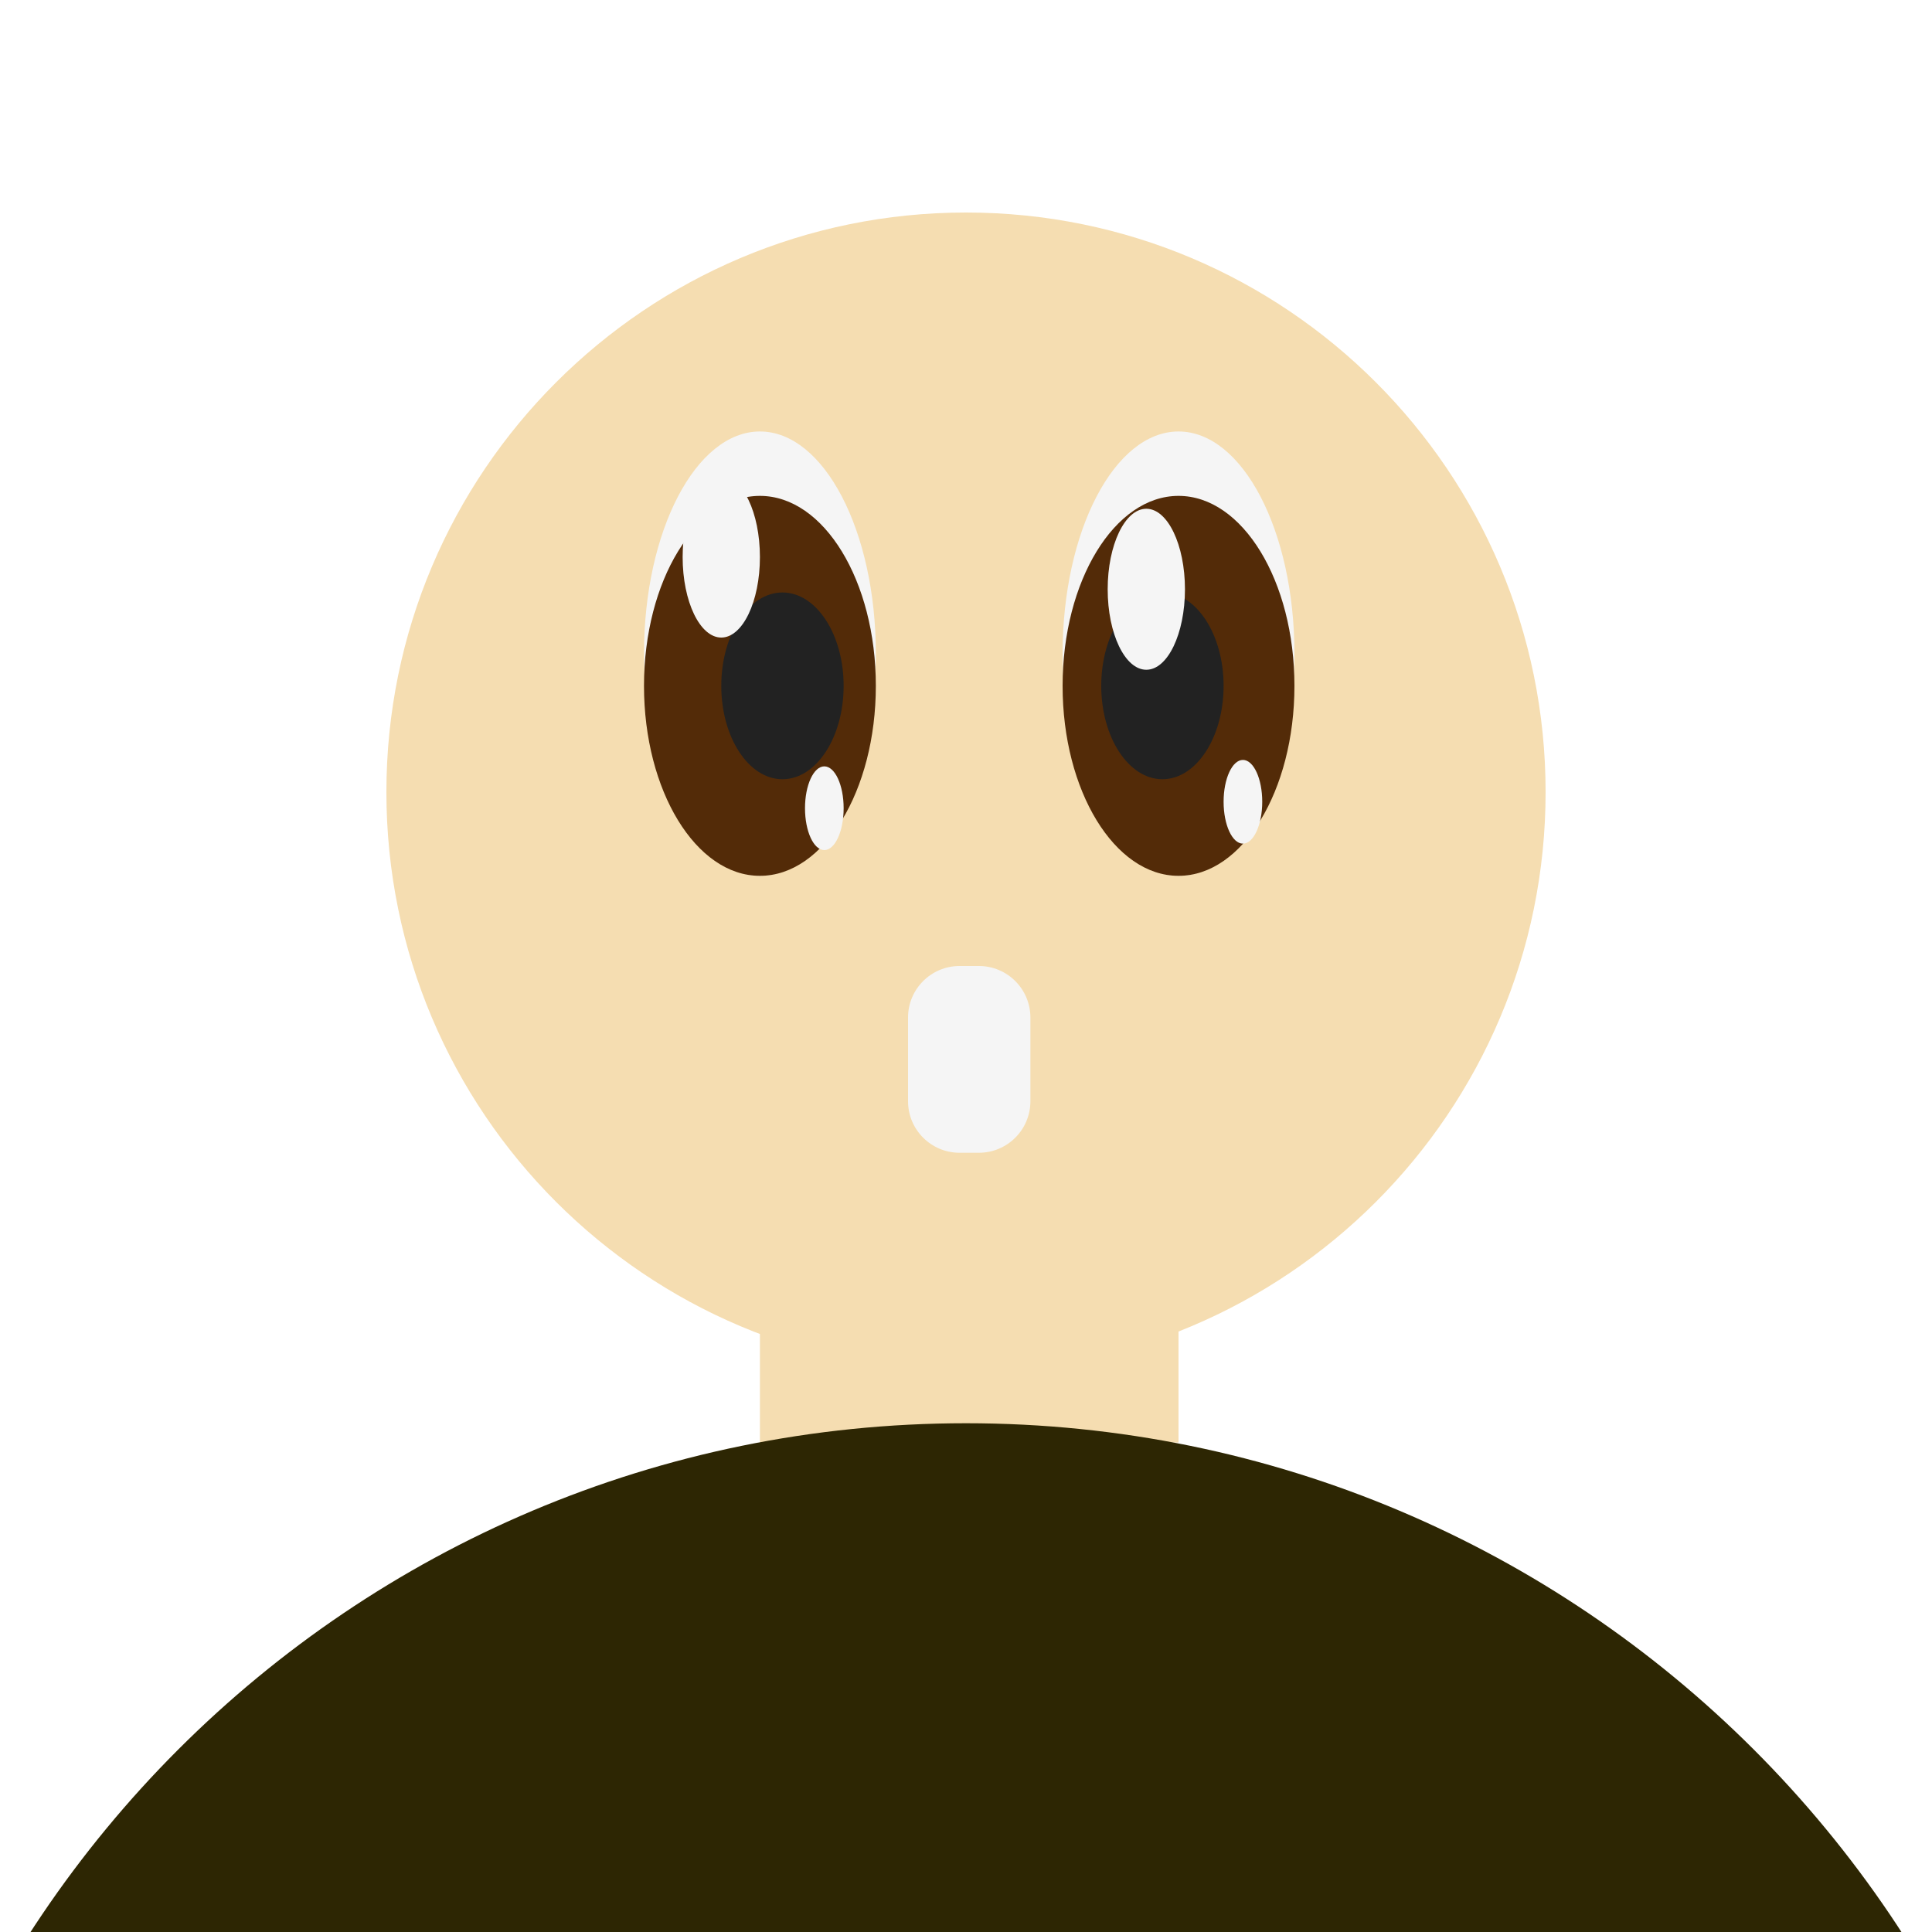
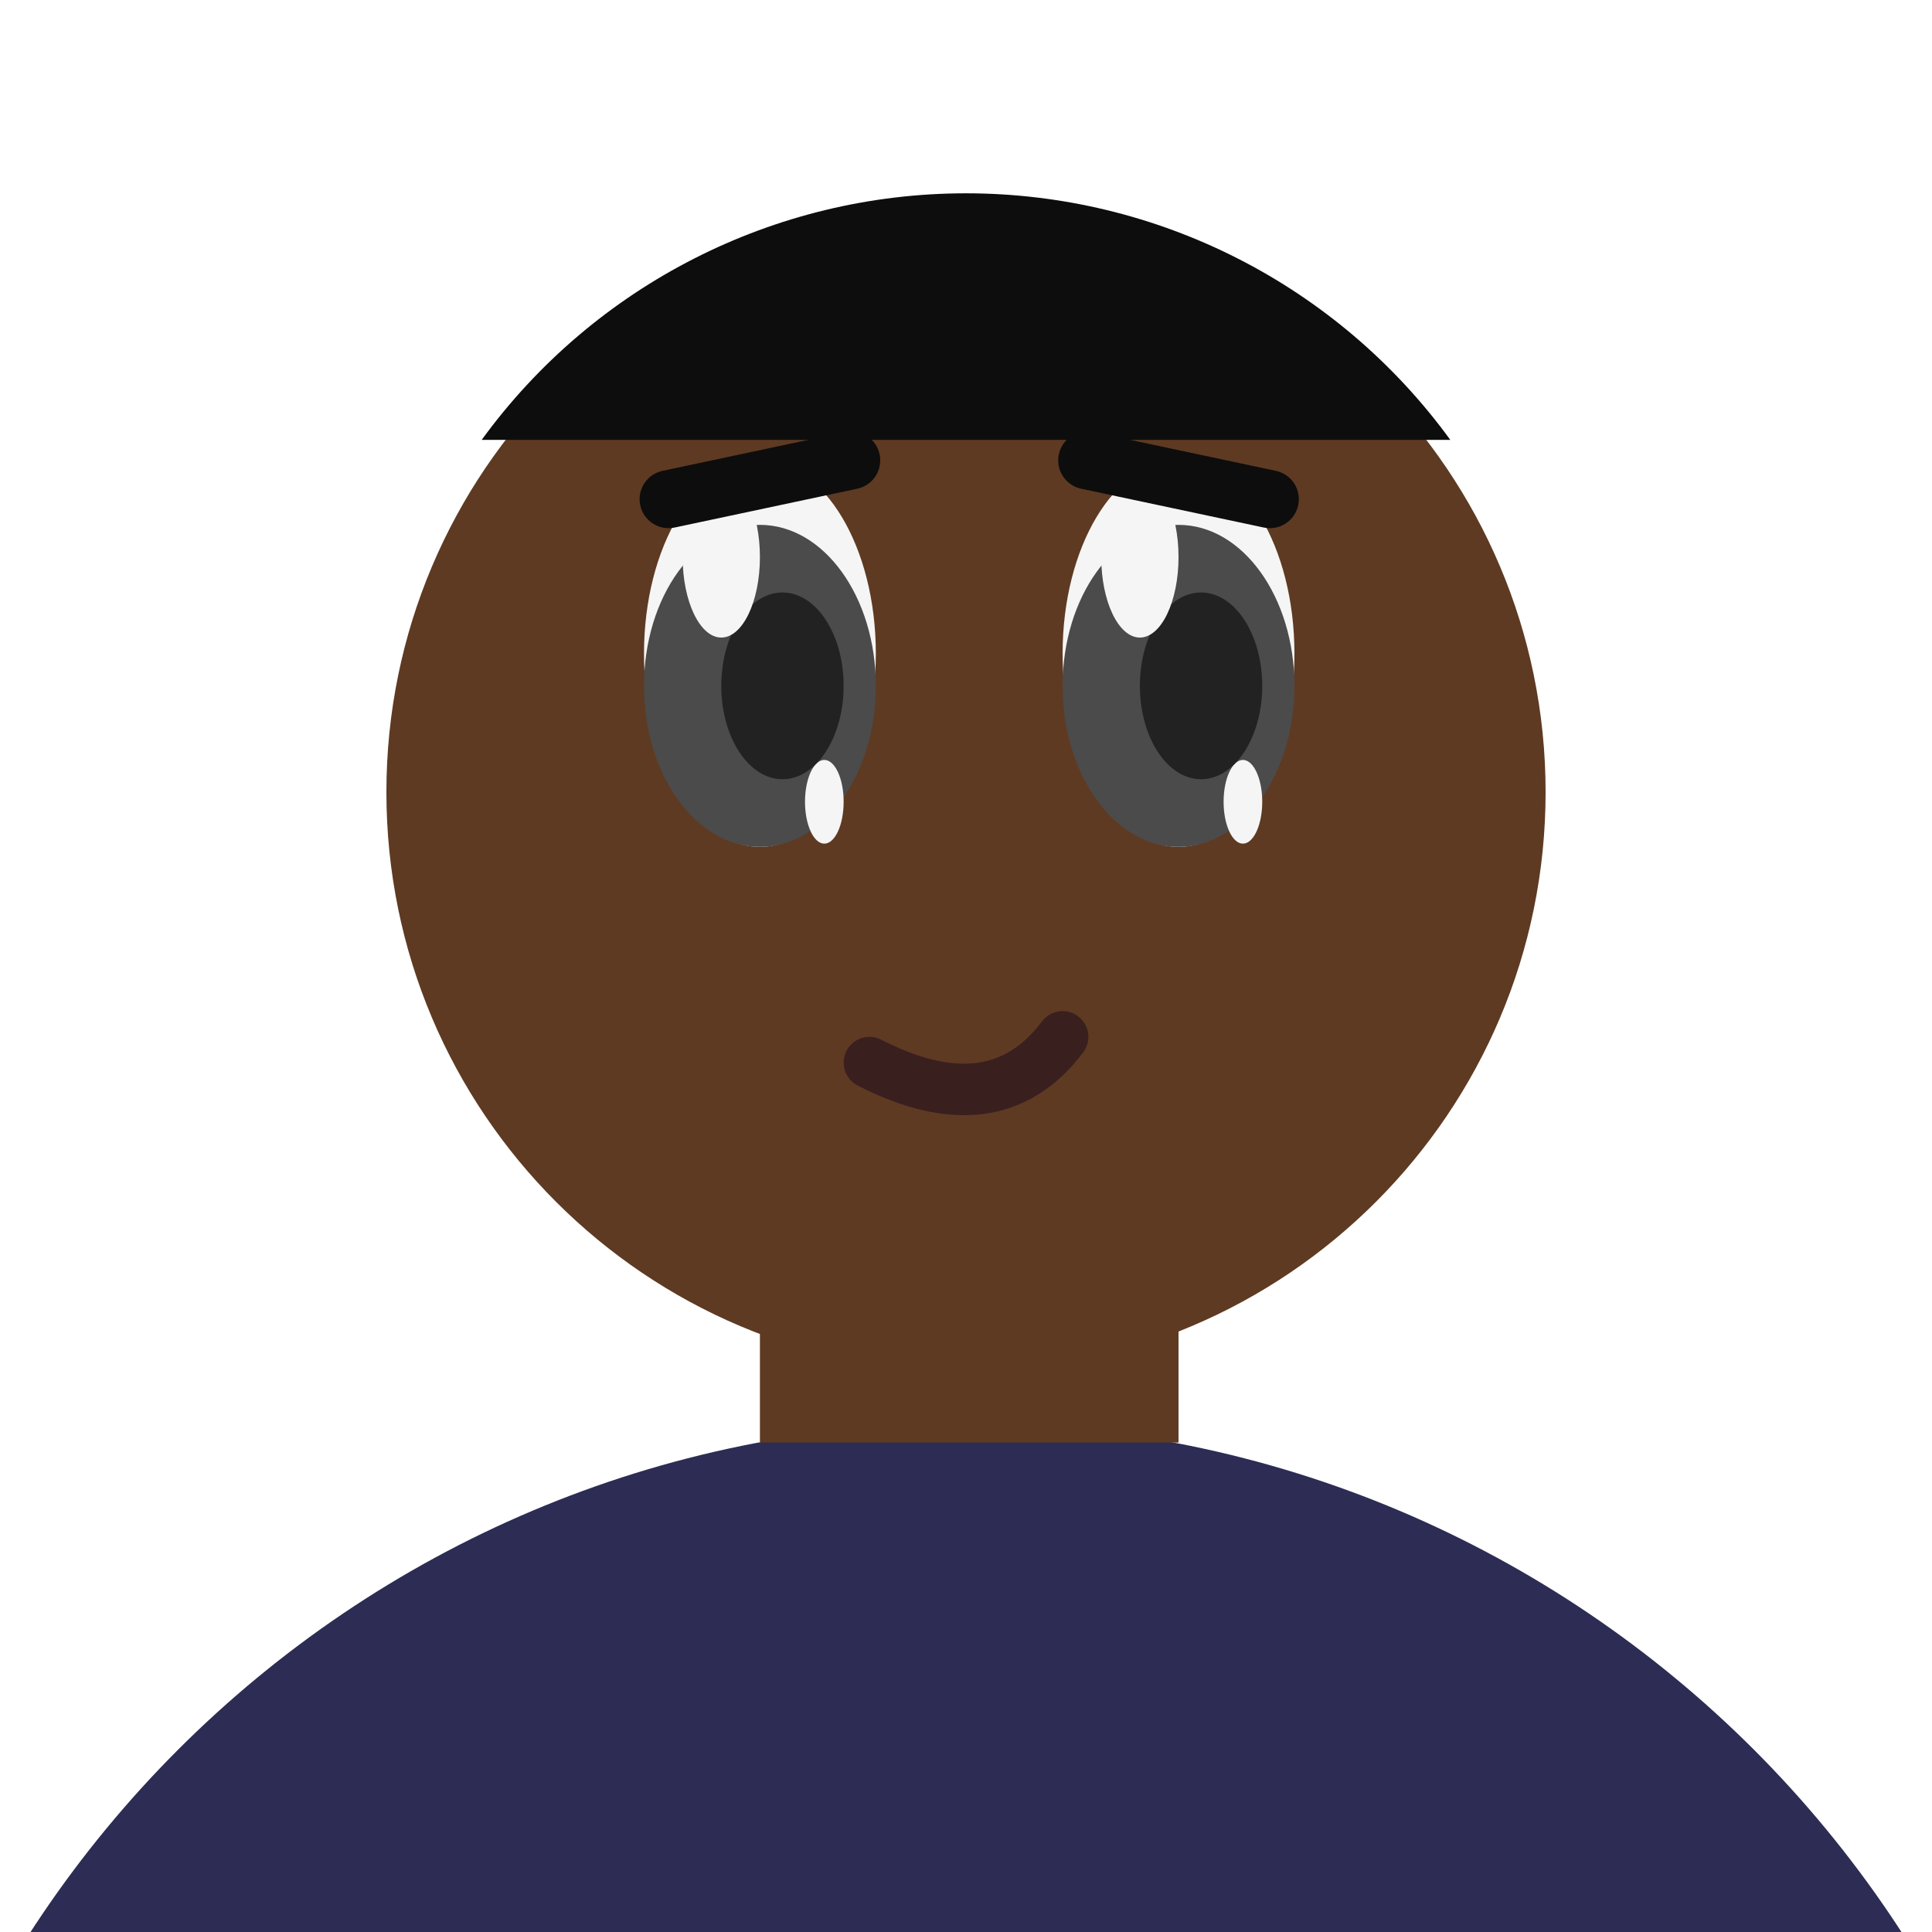
<svg xmlns="http://www.w3.org/2000/svg" width="300px" height="300px" viewBox="0 0 300 300" version="1.1">
-   <defs />
  <g id="Page-1" stroke="none" stroke-width="1" fill="none" fill-rule="evenodd">
-     <g id="two">
-       <rect id="Neck" fill="#F5DDB1" x="118" y="202" width="65" height="22" />
-       <circle id="Body" fill="#2D2603" cx="150" cy="394" r="173" />
-       <circle id="Head" fill="#F5DDB1" cx="150" cy="123" r="90" />
-       <rect id="mouth" fill="#F5F5F5" x="141" y="150" width="19" height="29" rx="8" />
-       <g id="left-eye" transform="translate(100, 67)">
-         <ellipse id="eye" fill="#F5F5F5" cx="18" cy="34.5" rx="18" ry="34.5" />
-         <ellipse id="iris" fill="#532B08" cx="18" cy="39.5" rx="18" ry="29.5" />
-         <ellipse id="lower-light" fill="#F5F5F5" cx="28" cy="58.5" rx="3" ry="6.5" />
-         <ellipse id="pupil" fill="#222222" cx="21.5" cy="39.5" rx="9.5" ry="14.5" />
-         <ellipse id="upper-light" fill="#F5F5F5" cx="12" cy="19.5" rx="6" ry="12.5" />
+     <g id="mallory">
+       <circle cx="150" cy="394" r="173" fill="#2C2C54" />
+       <rect x="118" y="202" width="65" height="22" fill="#5E3A22" />
+       <circle cx="150" cy="123" r="90" fill="#5E3A22" />
+       <g transform="translate(100,67)">
+         <ellipse cx="18" cy="34.5" rx="18" ry="30" fill="#F5F5F5" />
+         <ellipse cx="18" cy="39.5" rx="18" ry="25" fill="#4B4B4B" />
+         <ellipse cx="28" cy="57.5" rx="3" ry="6.5" fill="#F5F5F5" />
+         <ellipse cx="21.5" cy="39.5" rx="9.5" ry="14.5" fill="#222222" />
+         <ellipse cx="12" cy="19.5" rx="6" ry="12.5" fill="#F5F5F5" />
      </g>
-       <g id="right-eye" transform="translate(165, 67)">
-         <ellipse id="eye" fill="#F5F5F5" cx="18" cy="34.5" rx="18" ry="34.5" />
-         <ellipse id="iris" fill="#532B08" cx="18" cy="39.5" rx="18" ry="29.5" />
-         <ellipse id="lower-light" fill="#F5F5F5" cx="28" cy="57.5" rx="3" ry="6.5" />
-         <ellipse id="pupil" fill="#222222" cx="15.5" cy="39.5" rx="9.5" ry="14.5" />
-         <ellipse id="upper-light" fill="#F5F5F5" cx="13" cy="24.5" rx="6" ry="12.5" />
+       <g transform="translate(165,67)">
+         <ellipse cx="18" cy="34.5" rx="18" ry="30" fill="#F5F5F5" />
+         <ellipse cx="18" cy="39.5" rx="18" ry="25" fill="#4B4B4B" />
+         <ellipse cx="28" cy="57.5" rx="3" ry="6.5" fill="#F5F5F5" />
+         <ellipse cx="21.5" cy="39.5" rx="9.5" ry="14.5" fill="#222222" />
+         <ellipse cx="12" cy="19.5" rx="6" ry="12.5" fill="#F5F5F5" />
      </g>
+       <path d="M 74.8,68.3 A 93,93 0 0,1 225.2,68.3 Z" fill="#0D0D0D" />
+       <rect x="99.0" y="70.0" width="38" height="9" rx="4.5" fill="#0D0D0D" transform="rotate(-12 118 74.5)" />
+       <rect x="164.0" y="70.0" width="38" height="9" rx="4.5" fill="#0D0D0D" transform="rotate(12 183 74.5)" />
+       <path d="M 135.0,165 Q 154.5,175 165.0,161.0" fill="none" stroke="#3A1F1F" stroke-width="8" stroke-linecap="round" />
    </g>
  </g>
</svg>
